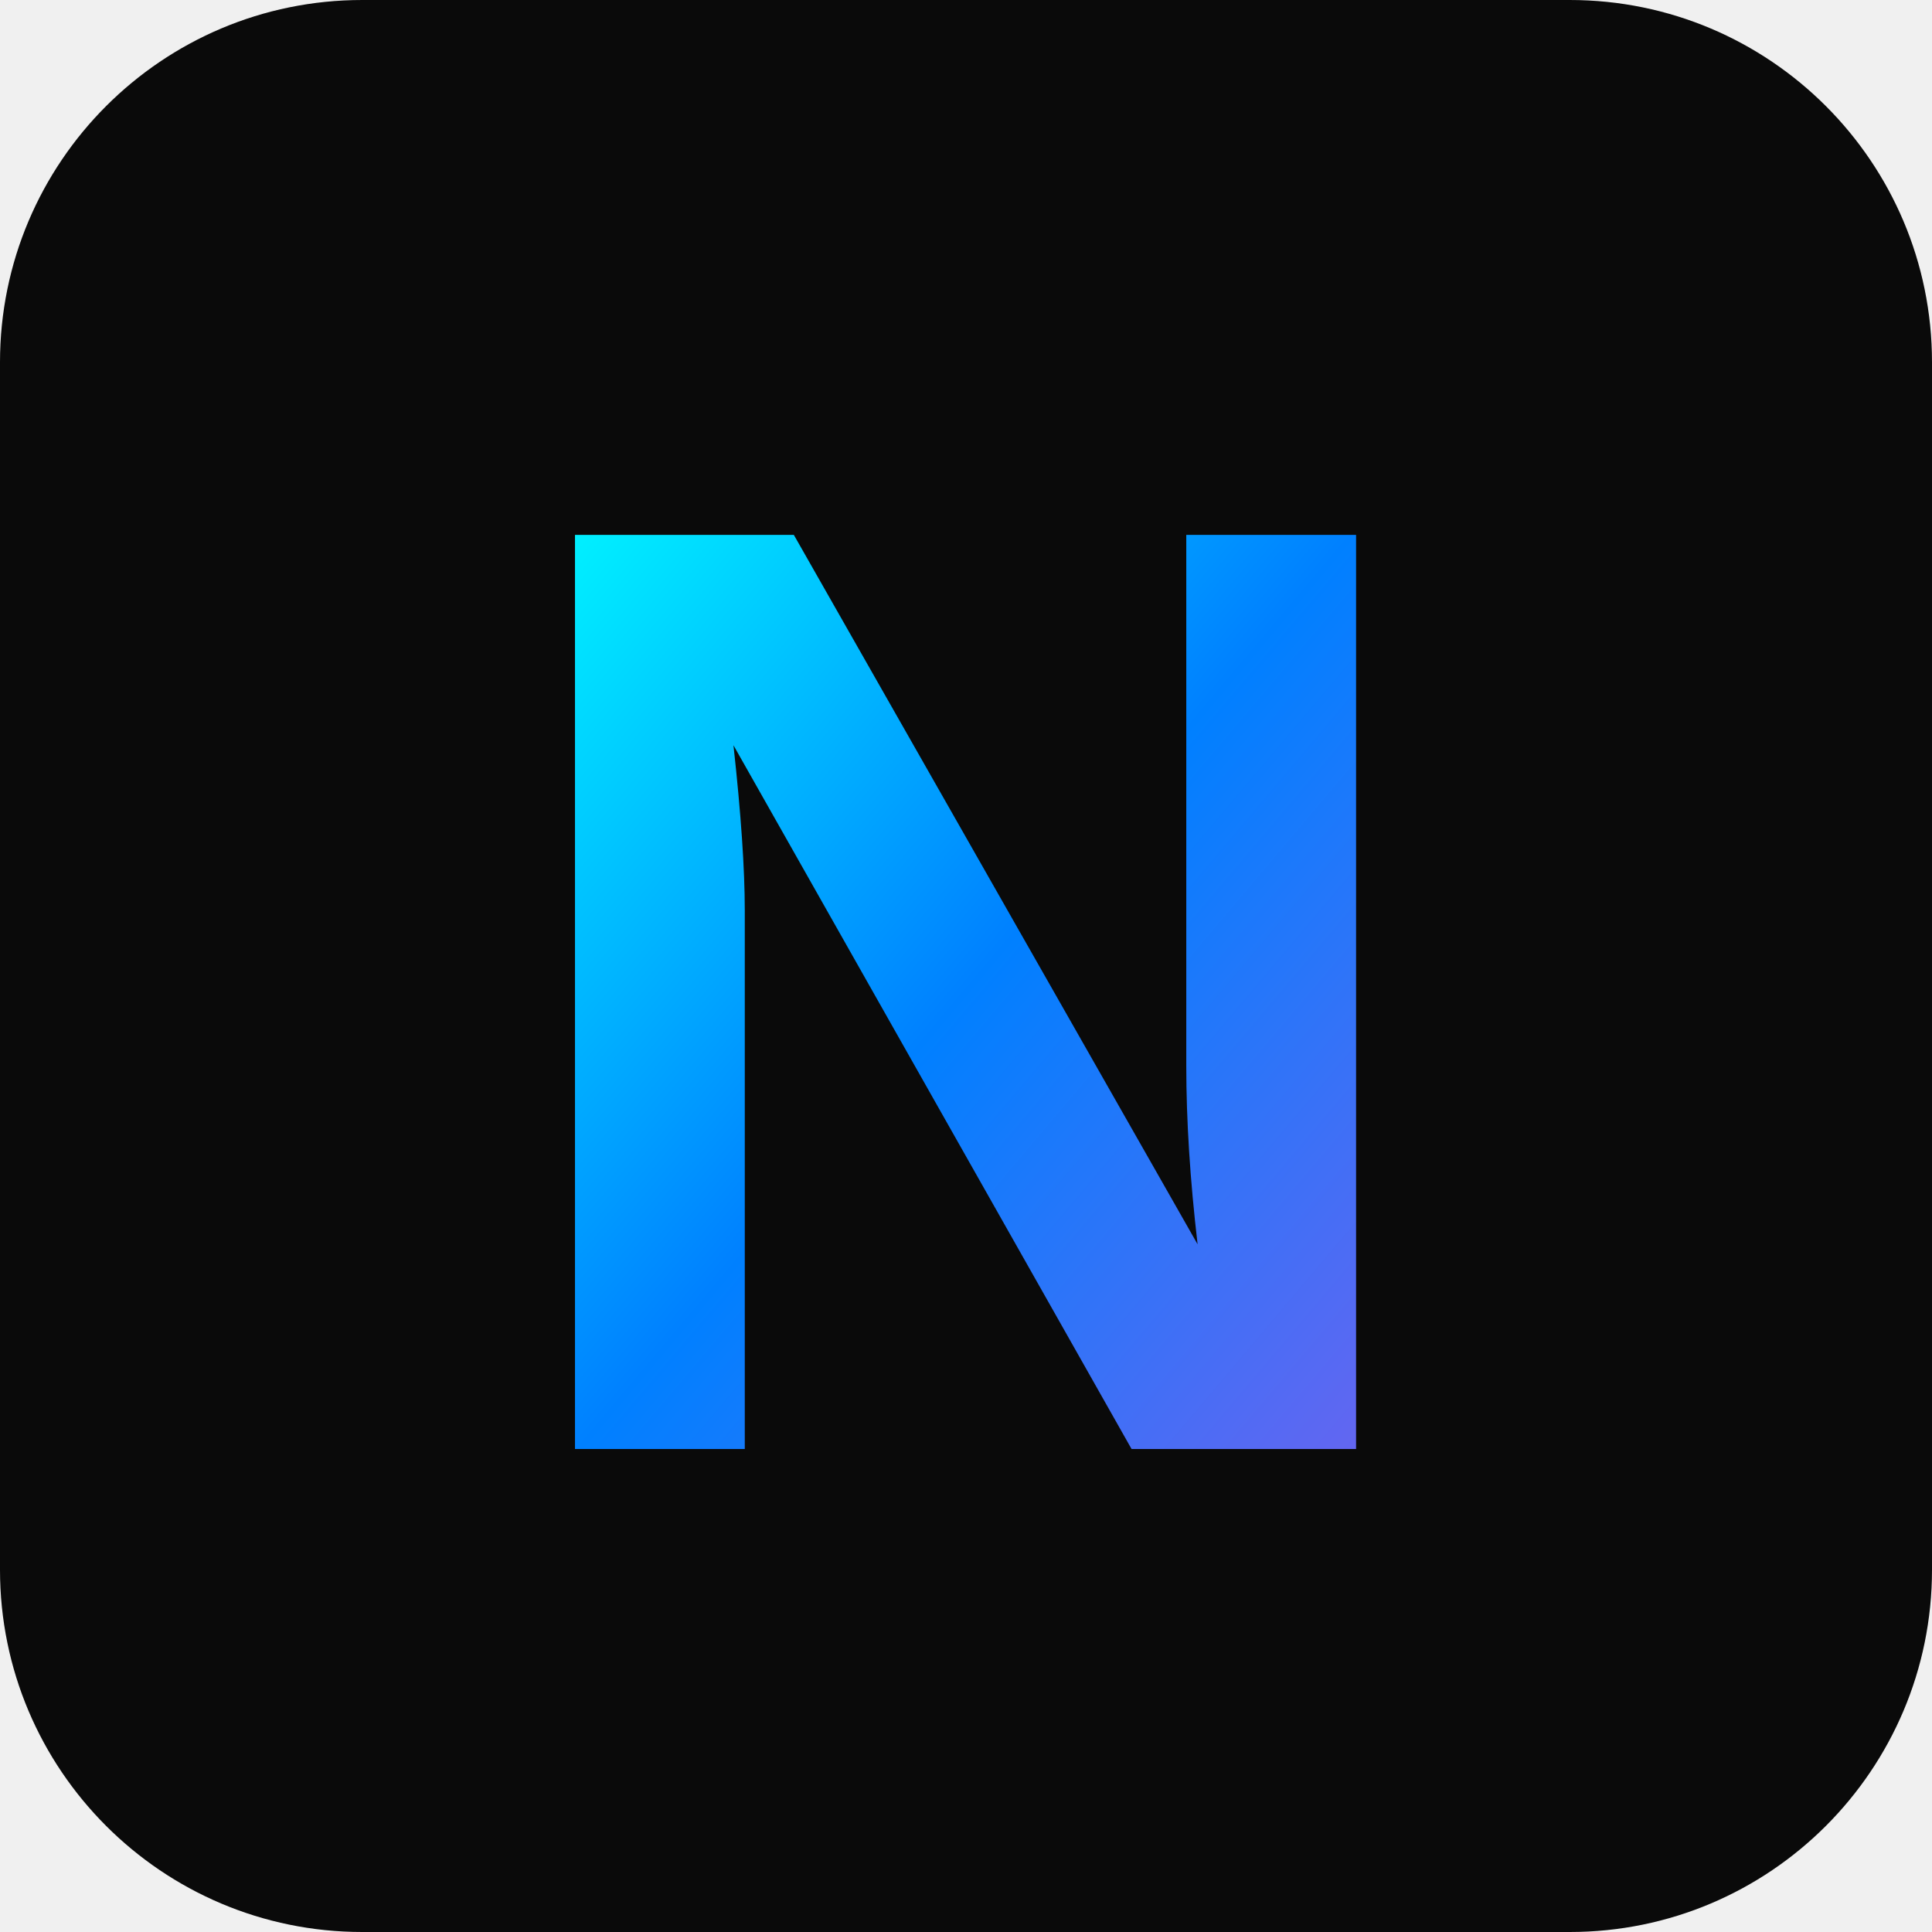
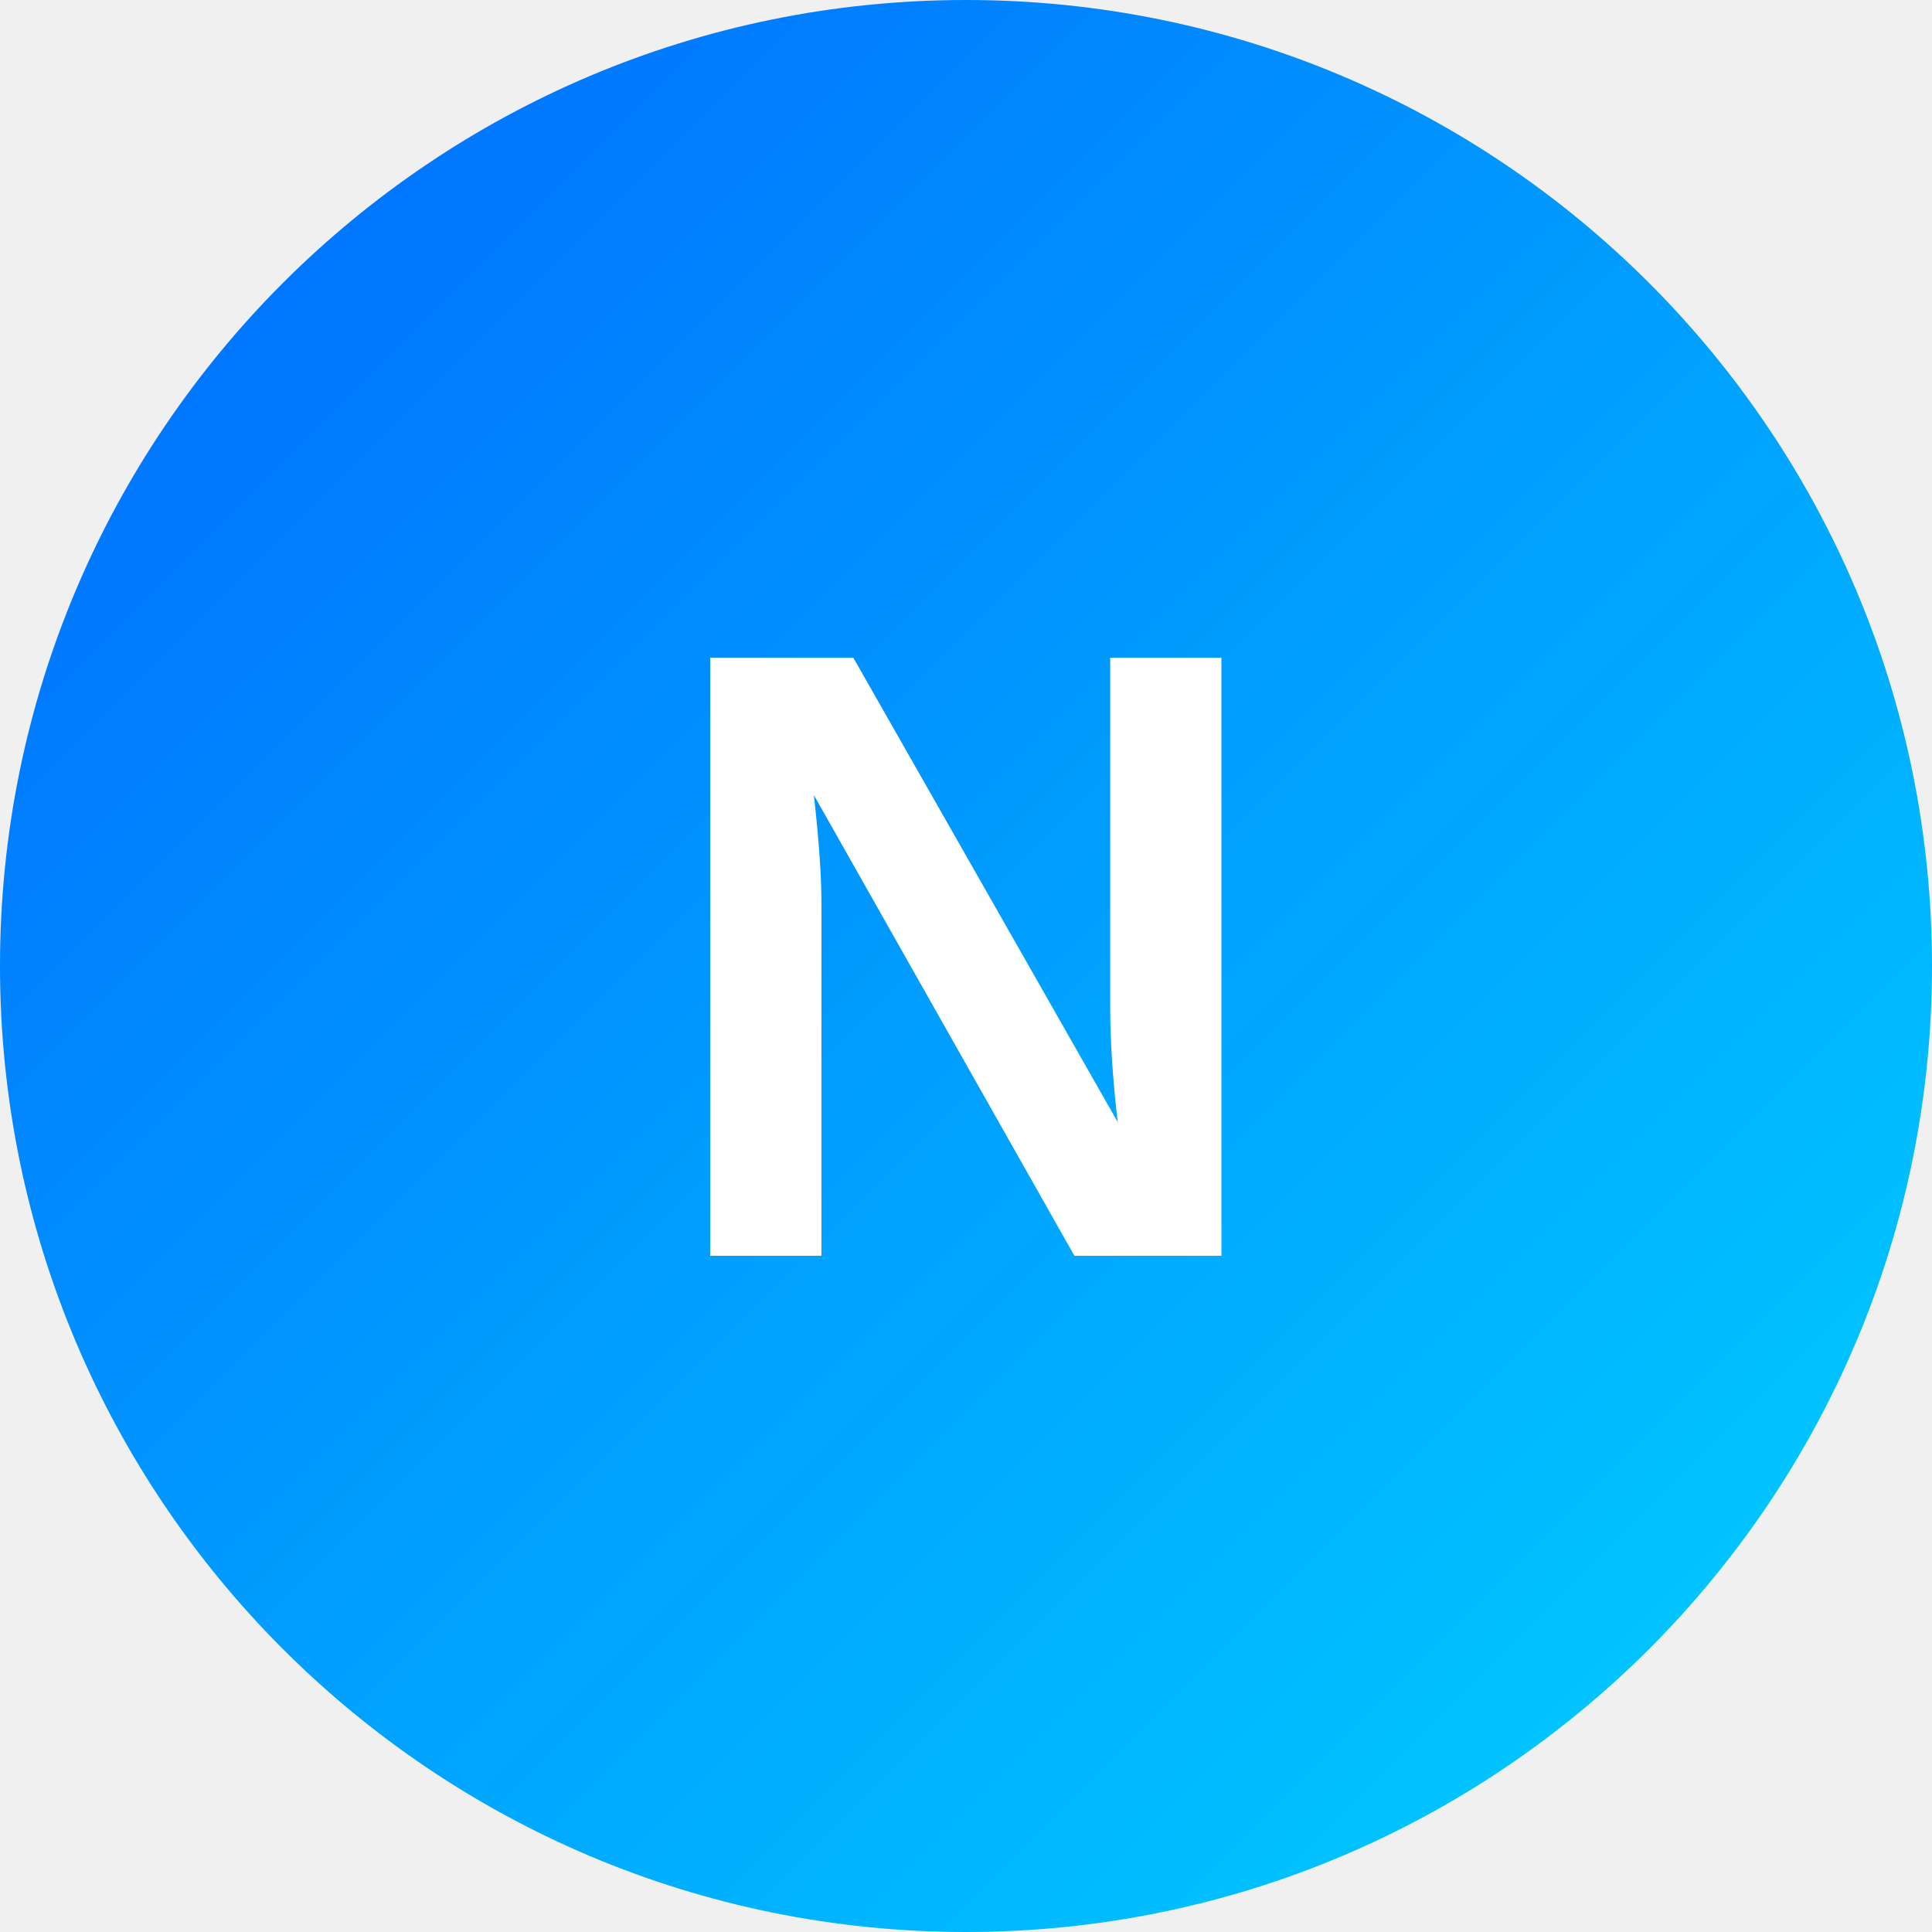
- <svg xmlns="http://www.w3.org/2000/svg" viewBox="0 0 32 32" width="32" height="32">
+ <svg xmlns="http://www.w3.org/2000/svg" viewBox="0 0 200 200">
  <defs>
-     <linearGradient id="nGrad" x1="0%" y1="0%" x2="100%" y2="100%">
-       <stop offset="0%" style="stop-color:#00F0FF;stop-opacity:1" />
-       <stop offset="50%" style="stop-color:#0080FF;stop-opacity:1" />
-       <stop offset="100%" style="stop-color:#6366F1;stop-opacity:1" />
+     <linearGradient id="grad1" x1="0%" y1="0%" x2="100%" y2="100%">
+       <stop offset="0%" style="stop-color:#0066ff;stop-opacity:1" />
+       <stop offset="100%" style="stop-color:#00d4ff;stop-opacity:1" />
    </linearGradient>
  </defs>
-   <rect width="32" height="32" rx="6" fill="#0a0a0a" />
-   <text x="16" y="24" font-family="-apple-system, BlinkMacSystemFont, 'Segoe UI', Arial, sans-serif" font-size="22" font-weight="900" fill="url(#nGrad)" text-anchor="middle" style="letter-spacing: -1px;">N</text>
+   <circle cx="100" cy="100" r="100" fill="url(#grad1)" />
+   <text x="100" y="130" font-size="90" font-weight="bold" fill="white" text-anchor="middle" font-family="Arial, sans-serif">N</text>
</svg>
